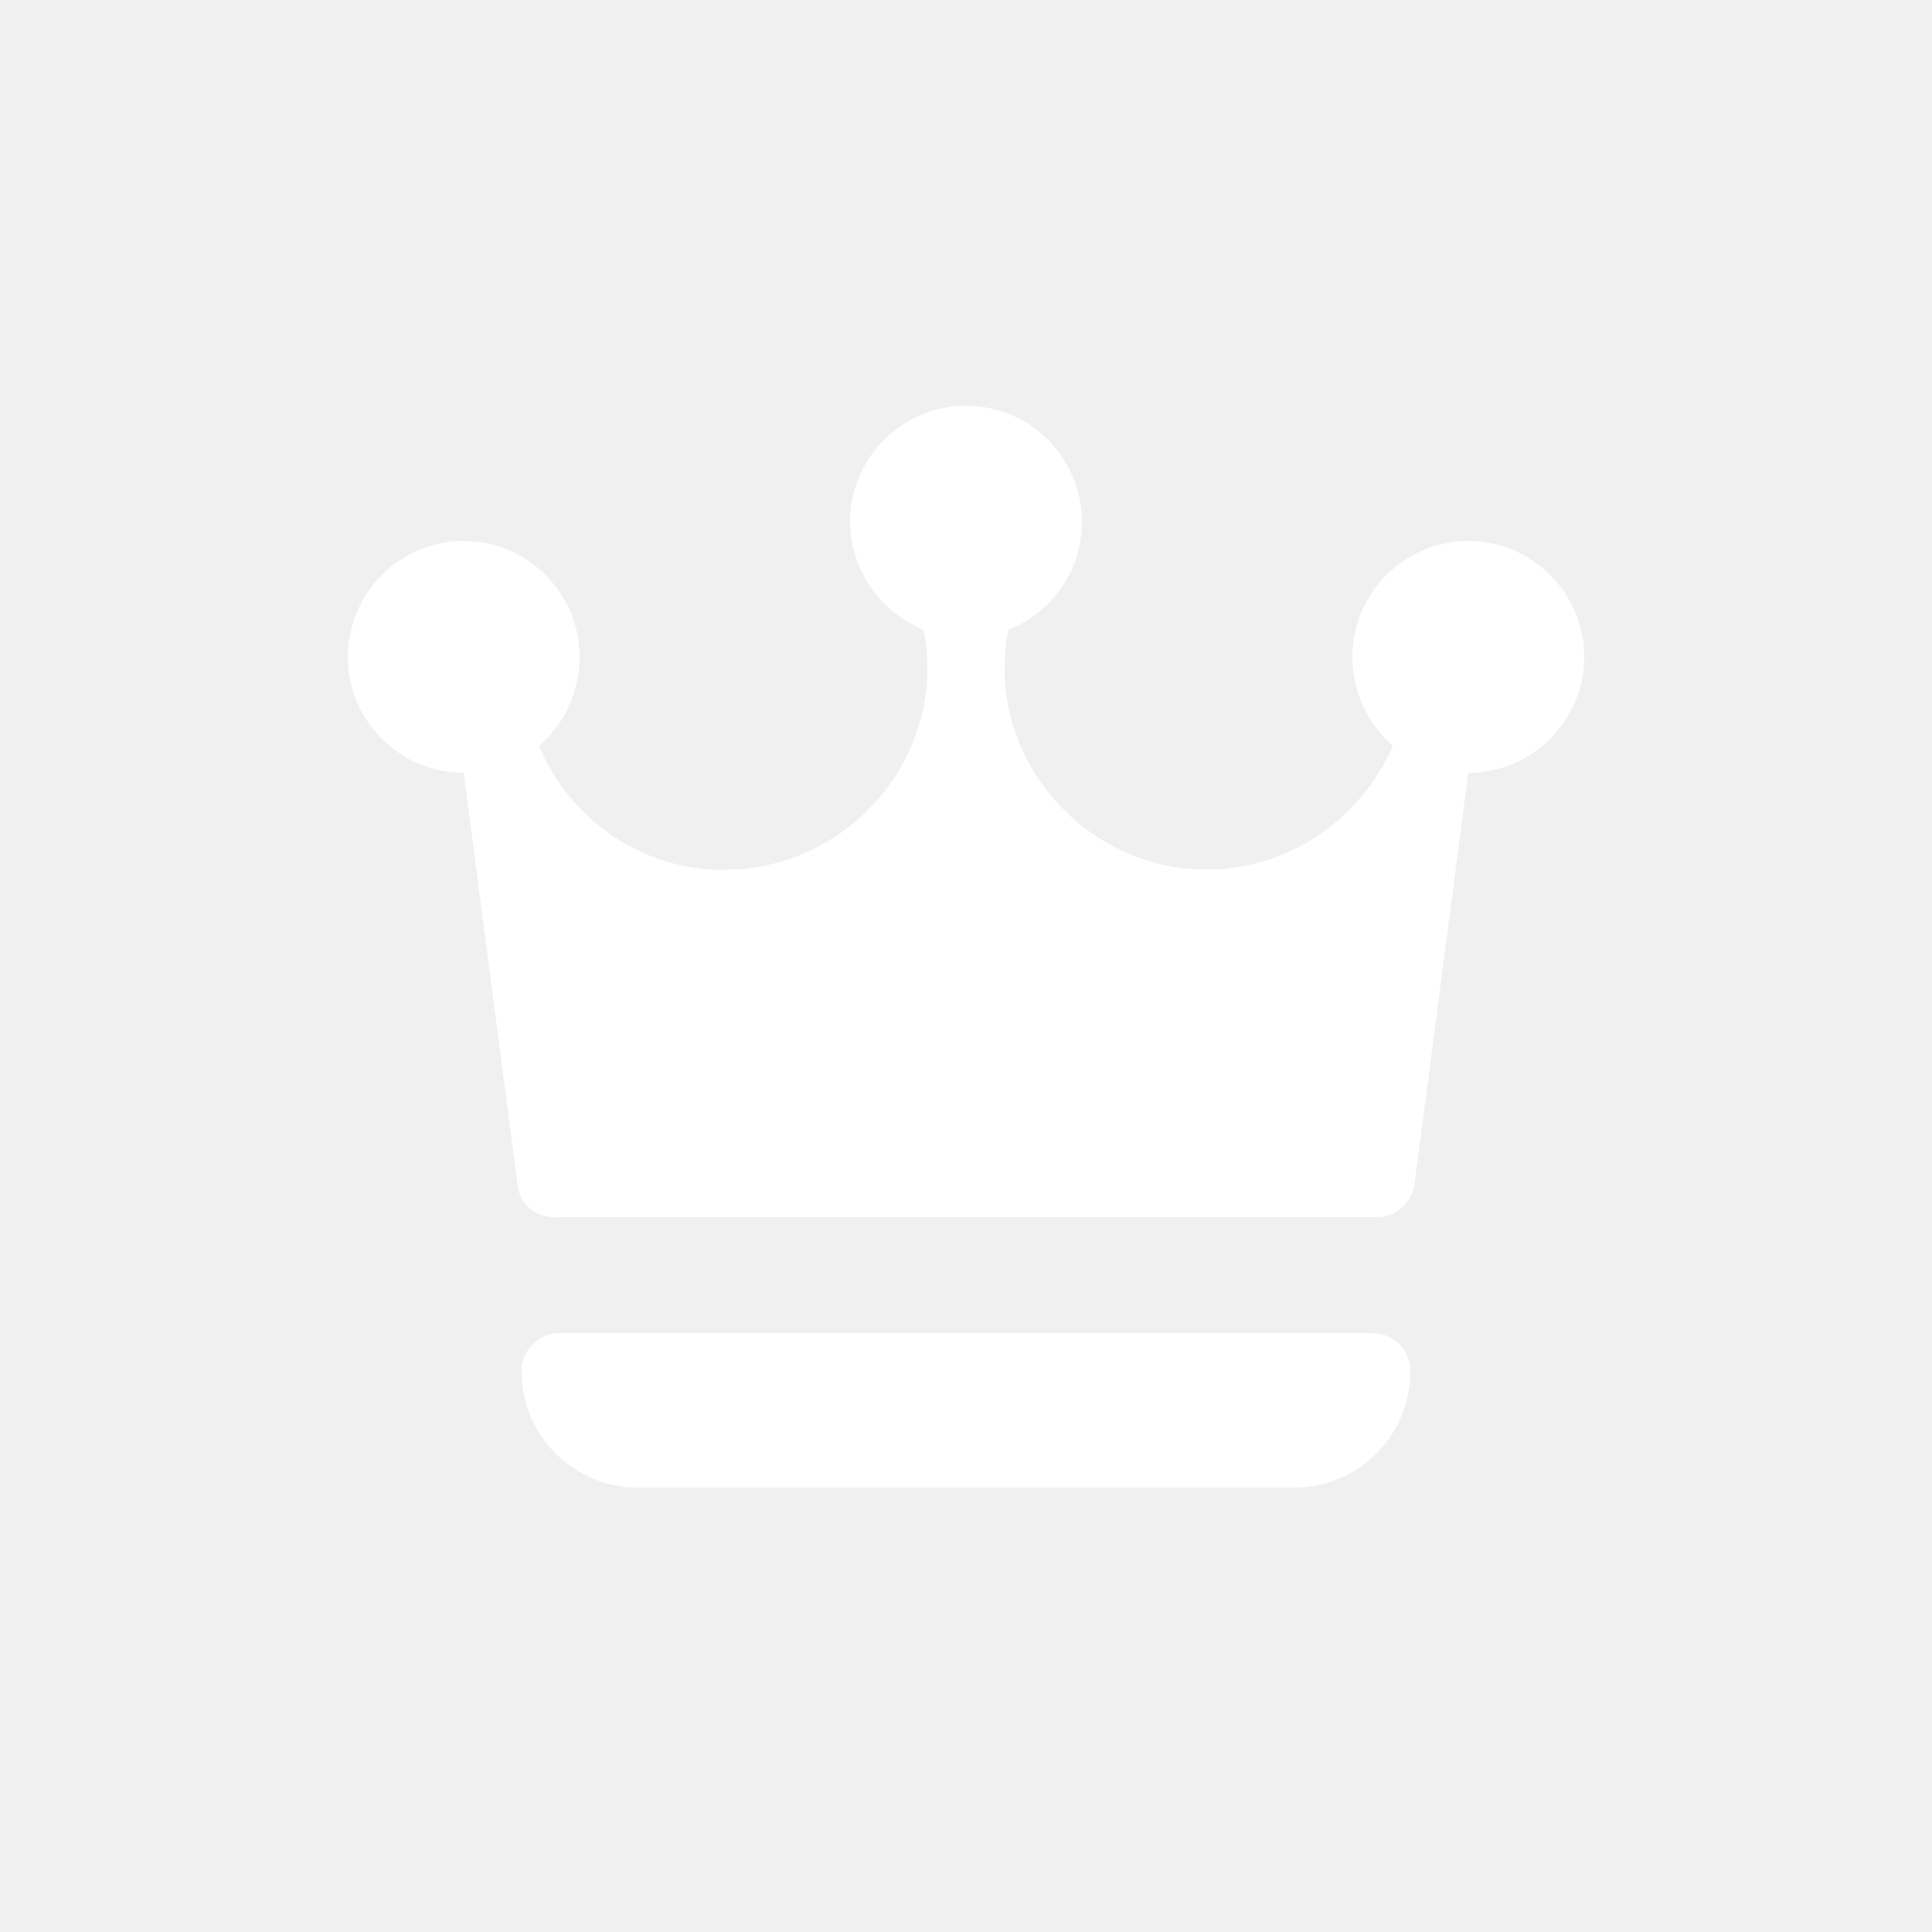
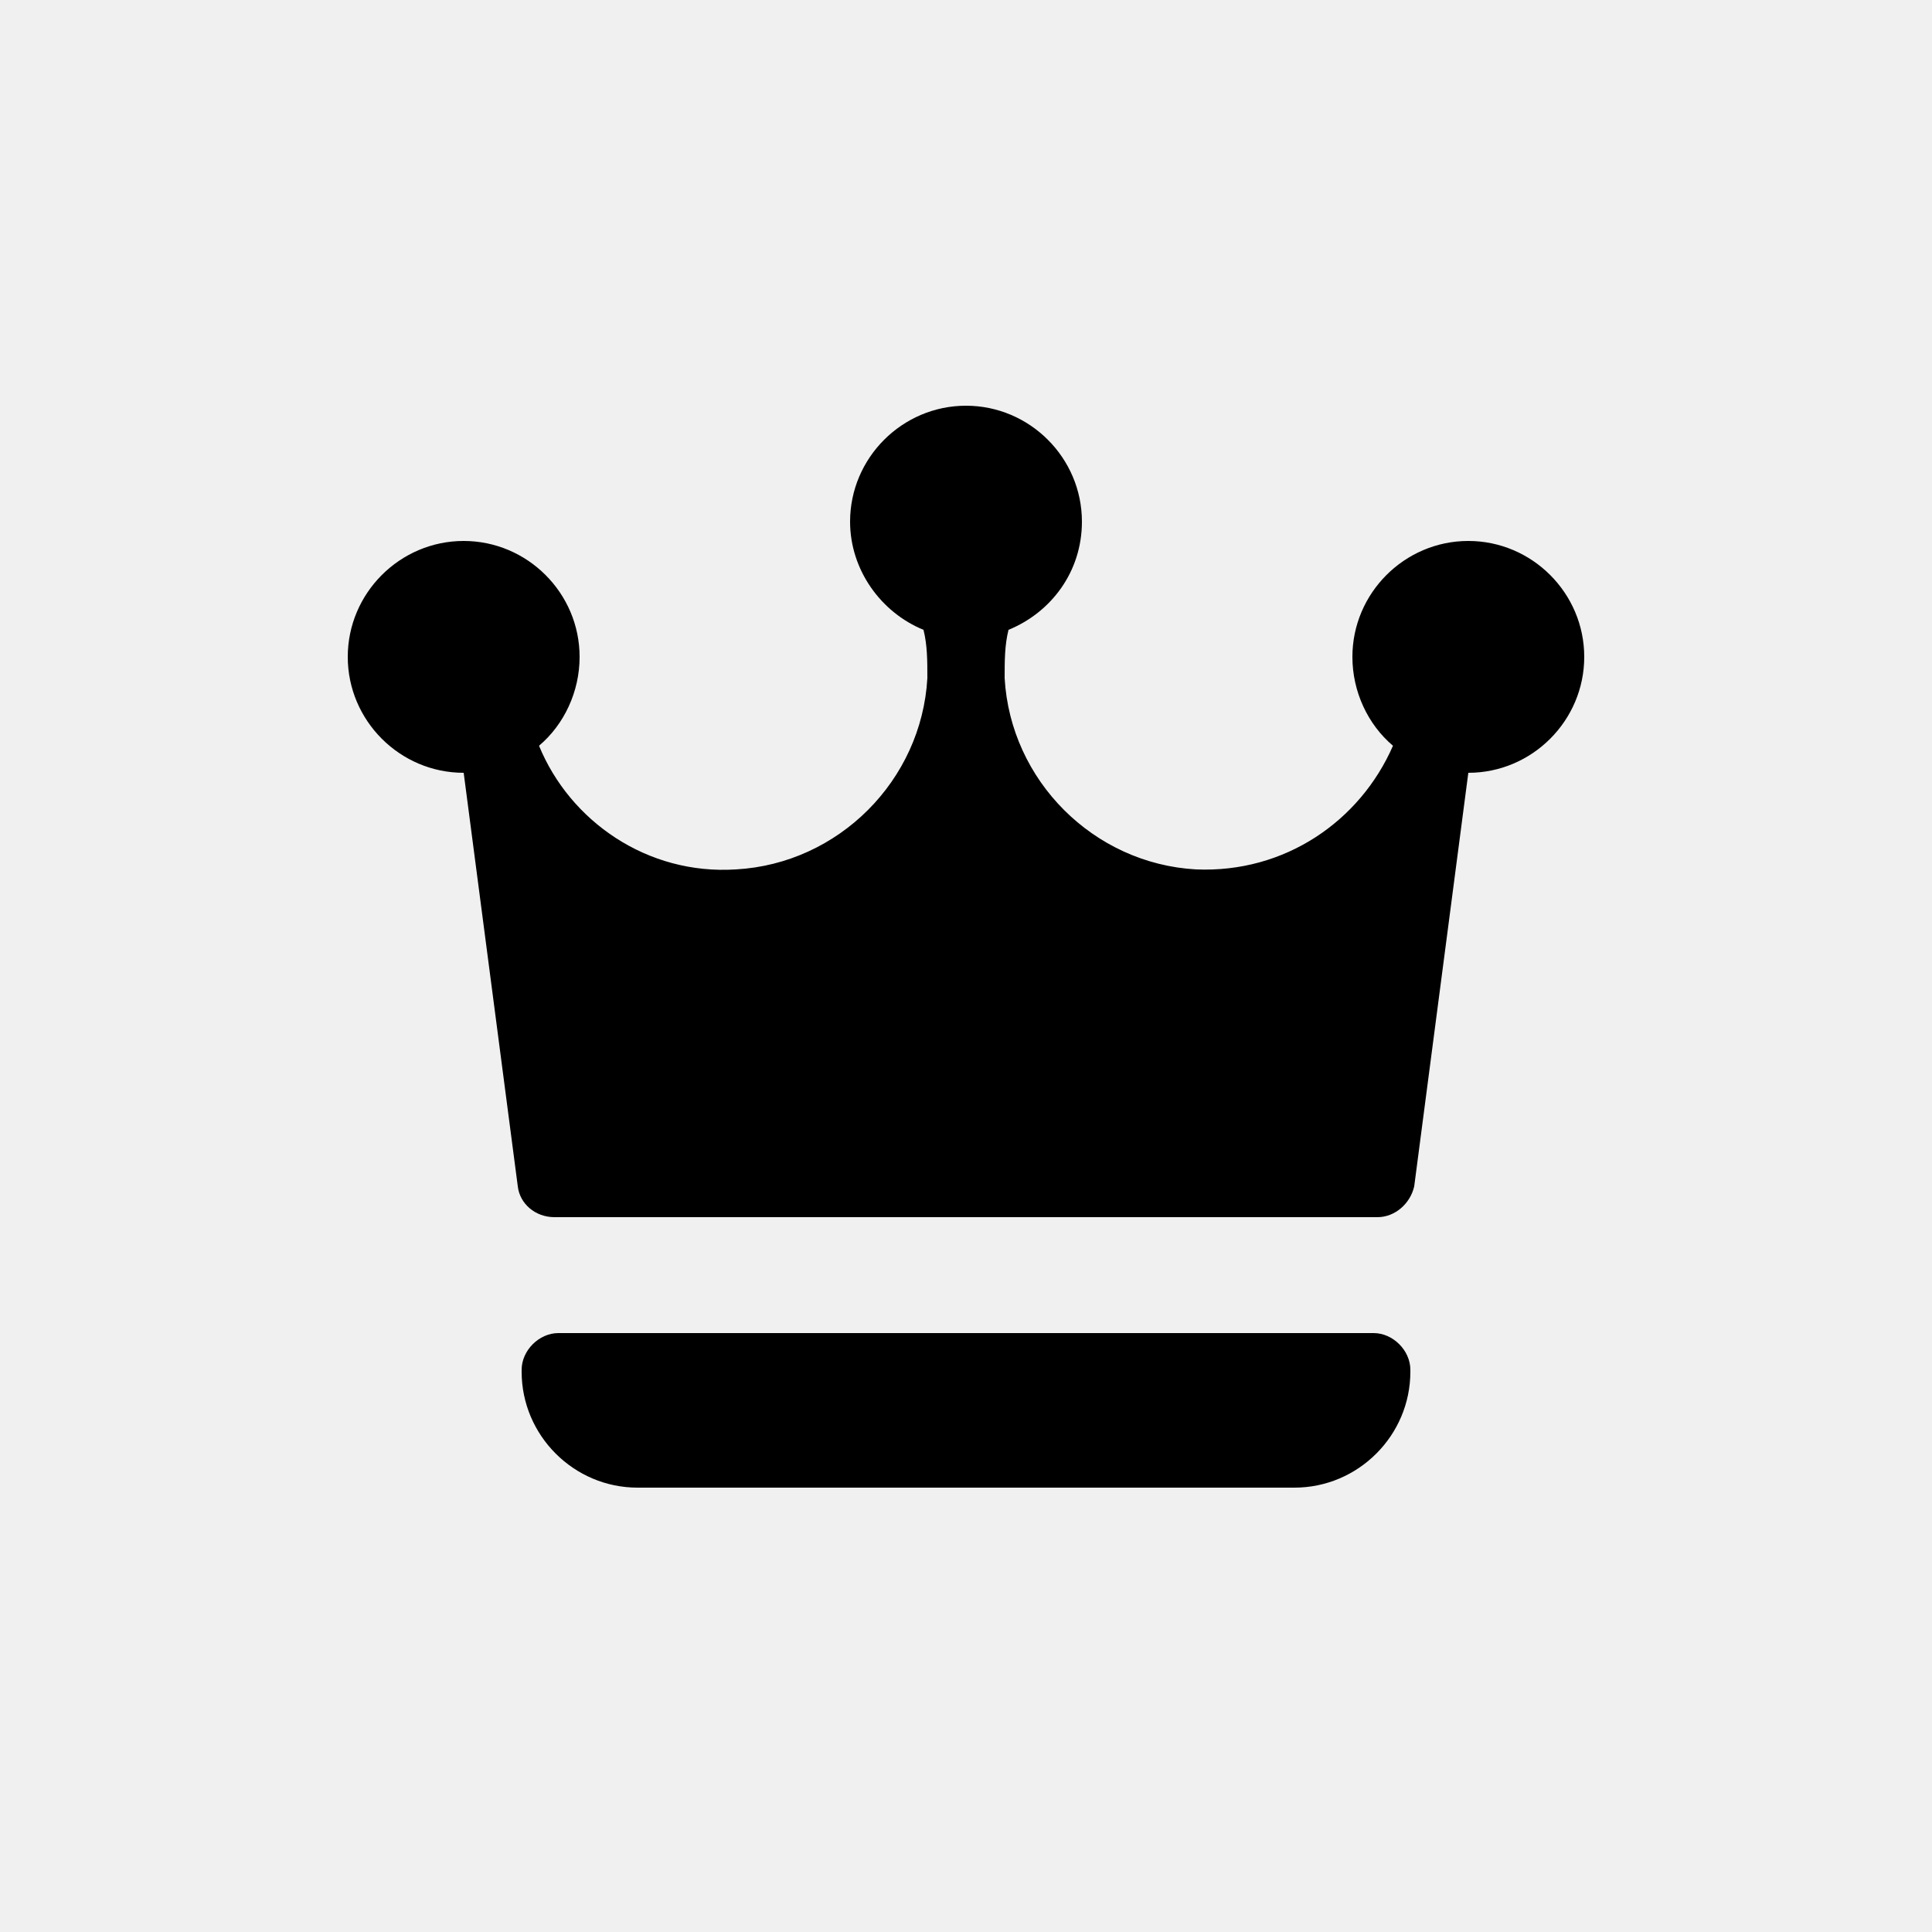
<svg xmlns="http://www.w3.org/2000/svg" width="60" height="60" viewBox="0 0 100 100">
-   <path fill="#fff" d="m71.1 69h-42.2c-1 0-1.9 0.9-1.9 1.9v0.1c0 3.3 2.7 6 6 6h34c3.3 0 6-2.7 6-6v-0.1c0-1-0.9-1.9-1.9-1.9z m4.9-41c-3.3 0-6 2.7-6 6 0 1.8 0.8 3.5 2.1 4.6-1.7 3.9-5.6 6.6-10.2 6.4-5.3-0.3-9.6-4.6-9.9-9.9 0-0.9 0-1.7 0.2-2.5 2.2-0.9 3.8-3 3.8-5.6 0-3.3-2.7-6-6-6s-6 2.7-6 6c0 2.5 1.6 4.7 3.8 5.6 0.2 0.8 0.2 1.6 0.2 2.5-0.3 5.3-4.6 9.6-9.9 9.9-4.6 0.3-8.6-2.5-10.2-6.4 1.3-1.1 2.1-2.8 2.1-4.6 0-3.3-2.7-6-6-6s-6 2.7-6 6 2.7 6 6 6l2.8 21.4c0.1 0.9 0.9 1.6 1.9 1.6h42.6c0.9 0 1.7-0.7 1.9-1.6l2.8-21.4c3.3 0 6-2.7 6-6s-2.7-6-6-6z" />
+   <path d="m71.1 69h-42.2c-1 0-1.9 0.9-1.9 1.9v0.1c0 3.3 2.7 6 6 6h34c3.3 0 6-2.7 6-6v-0.1c0-1-0.9-1.9-1.9-1.9z m4.9-41c-3.3 0-6 2.7-6 6 0 1.8 0.8 3.5 2.1 4.6-1.7 3.9-5.6 6.6-10.2 6.4-5.3-0.3-9.6-4.6-9.9-9.9 0-0.9 0-1.7 0.2-2.5 2.2-0.9 3.8-3 3.8-5.6 0-3.3-2.7-6-6-6s-6 2.7-6 6c0 2.5 1.6 4.7 3.8 5.6 0.2 0.8 0.2 1.6 0.2 2.5-0.3 5.3-4.6 9.6-9.9 9.9-4.6 0.3-8.6-2.5-10.2-6.4 1.3-1.1 2.1-2.8 2.1-4.6 0-3.3-2.7-6-6-6s-6 2.7-6 6 2.7 6 6 6l2.8 21.4c0.1 0.9 0.9 1.6 1.9 1.6h42.6c0.9 0 1.7-0.7 1.9-1.6l2.8-21.4c3.3 0 6-2.7 6-6s-2.7-6-6-6z" />
</svg>
